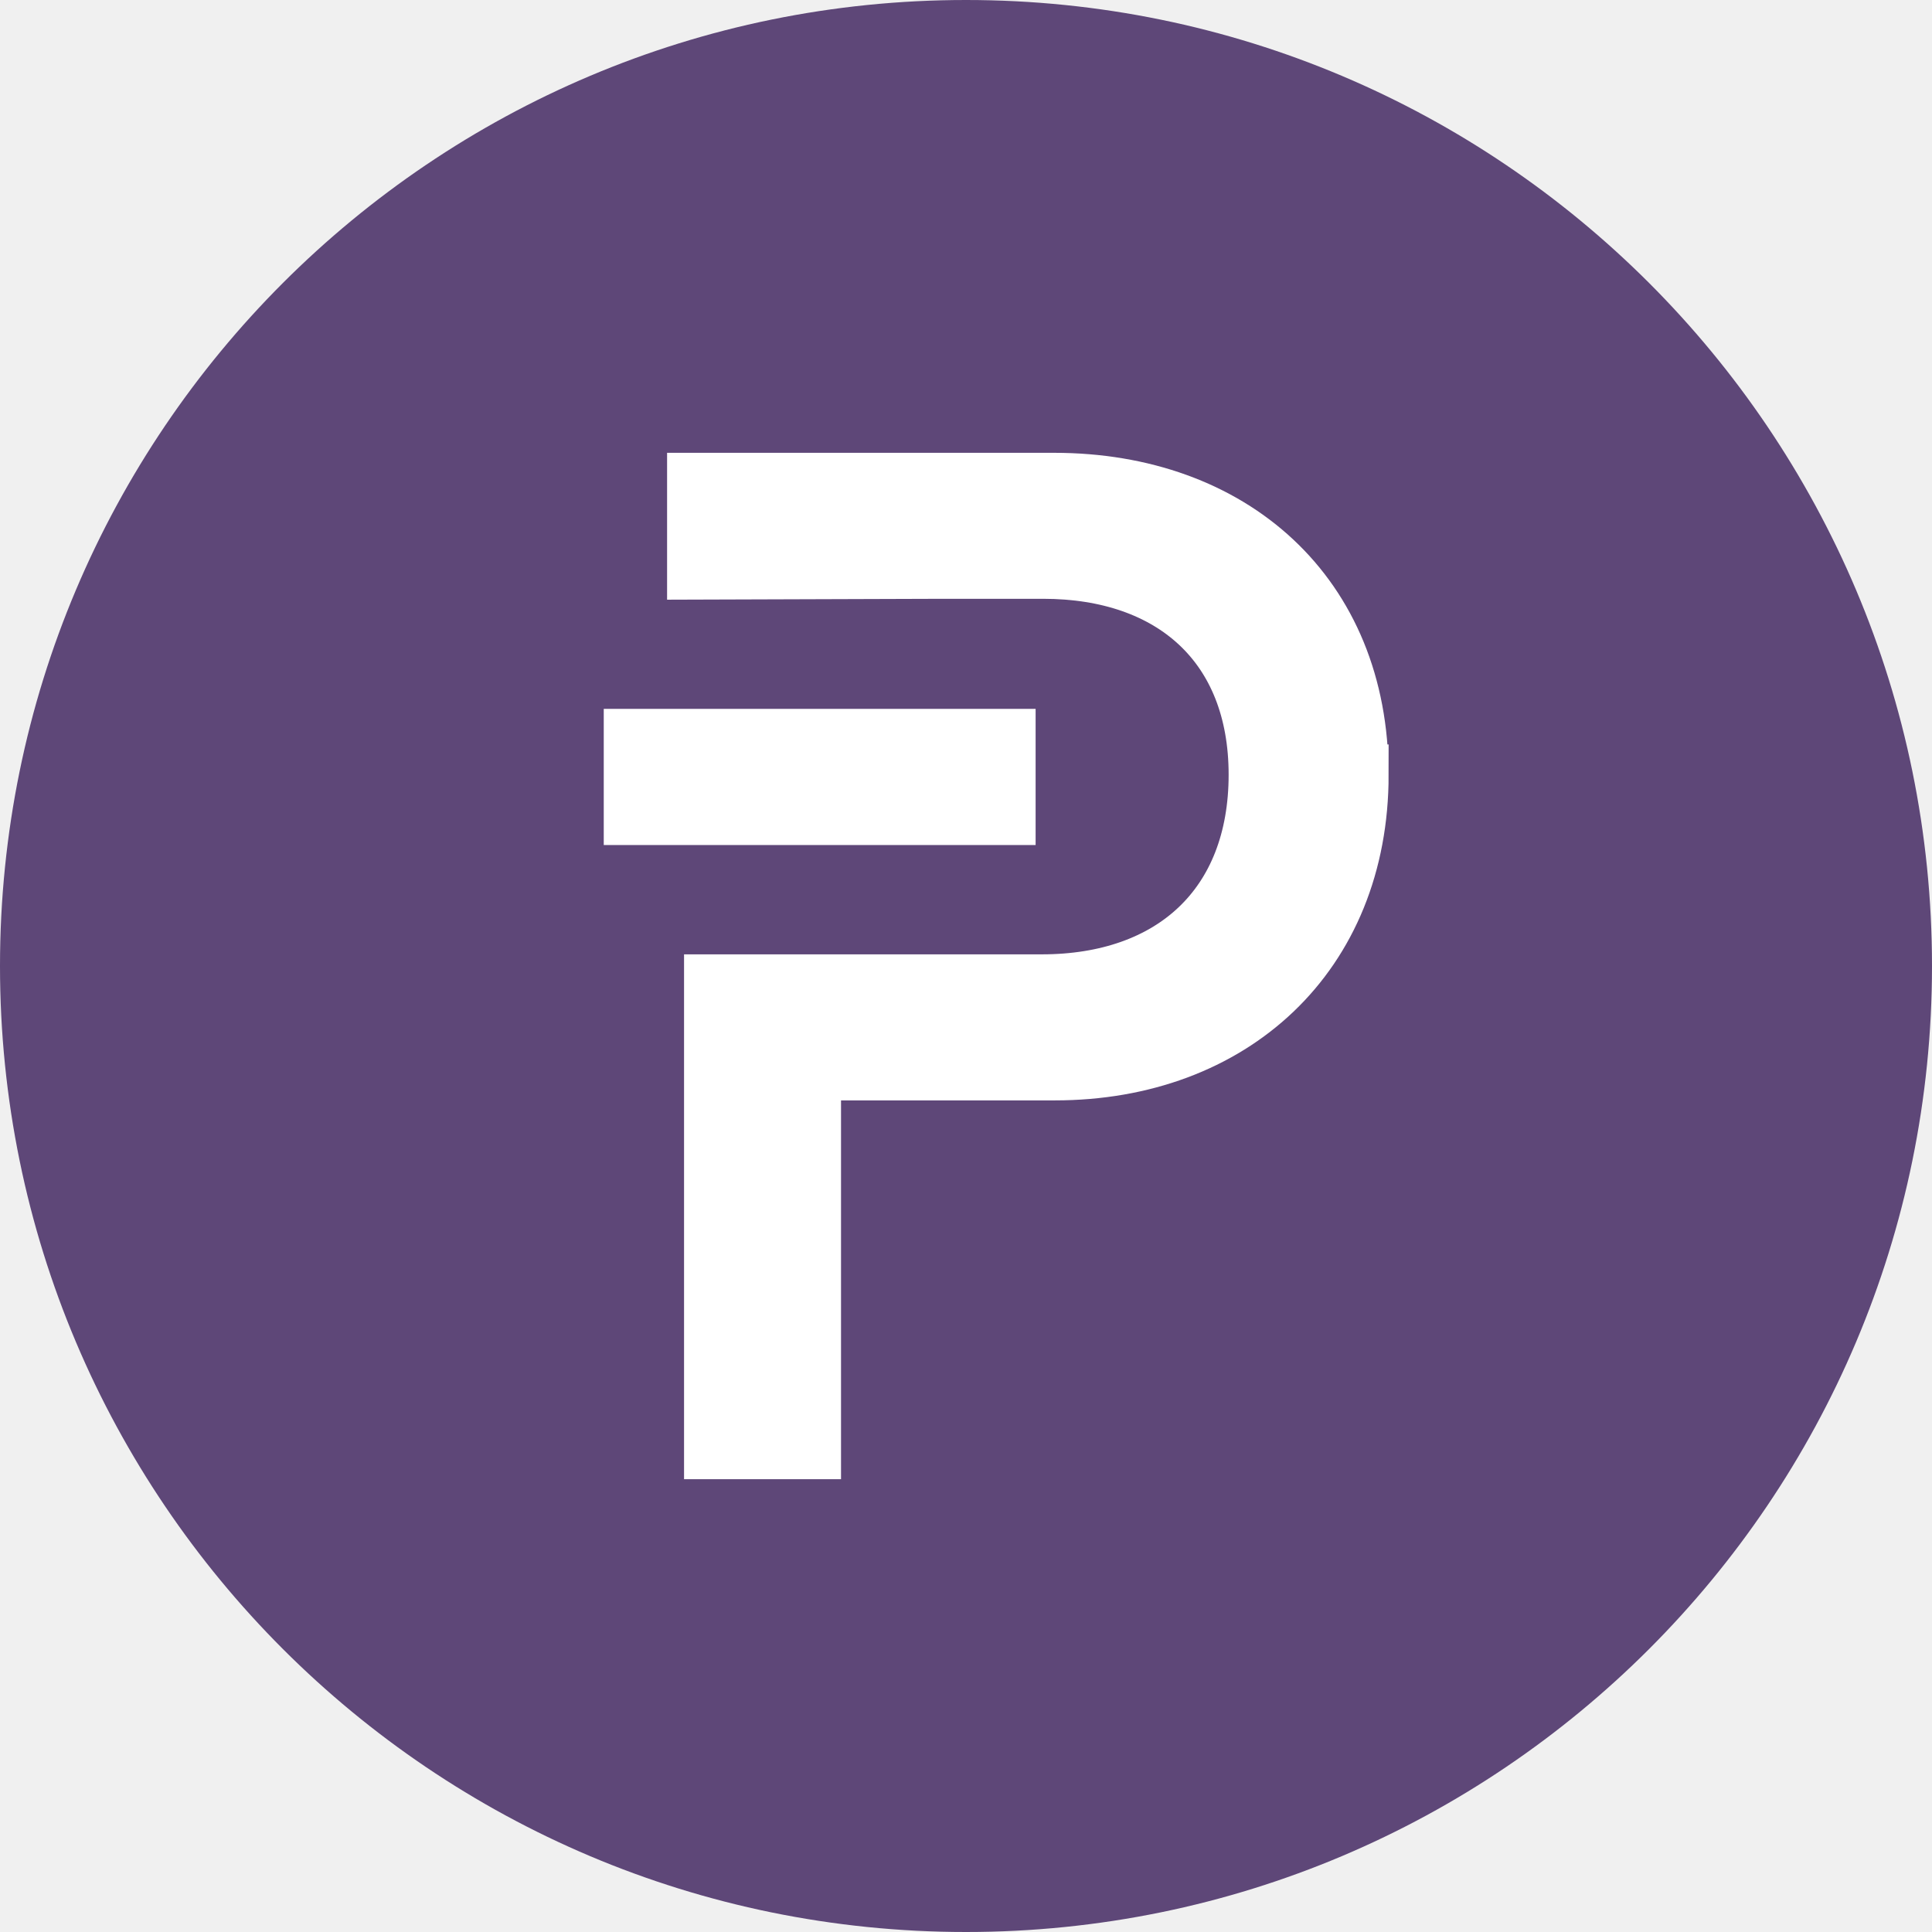
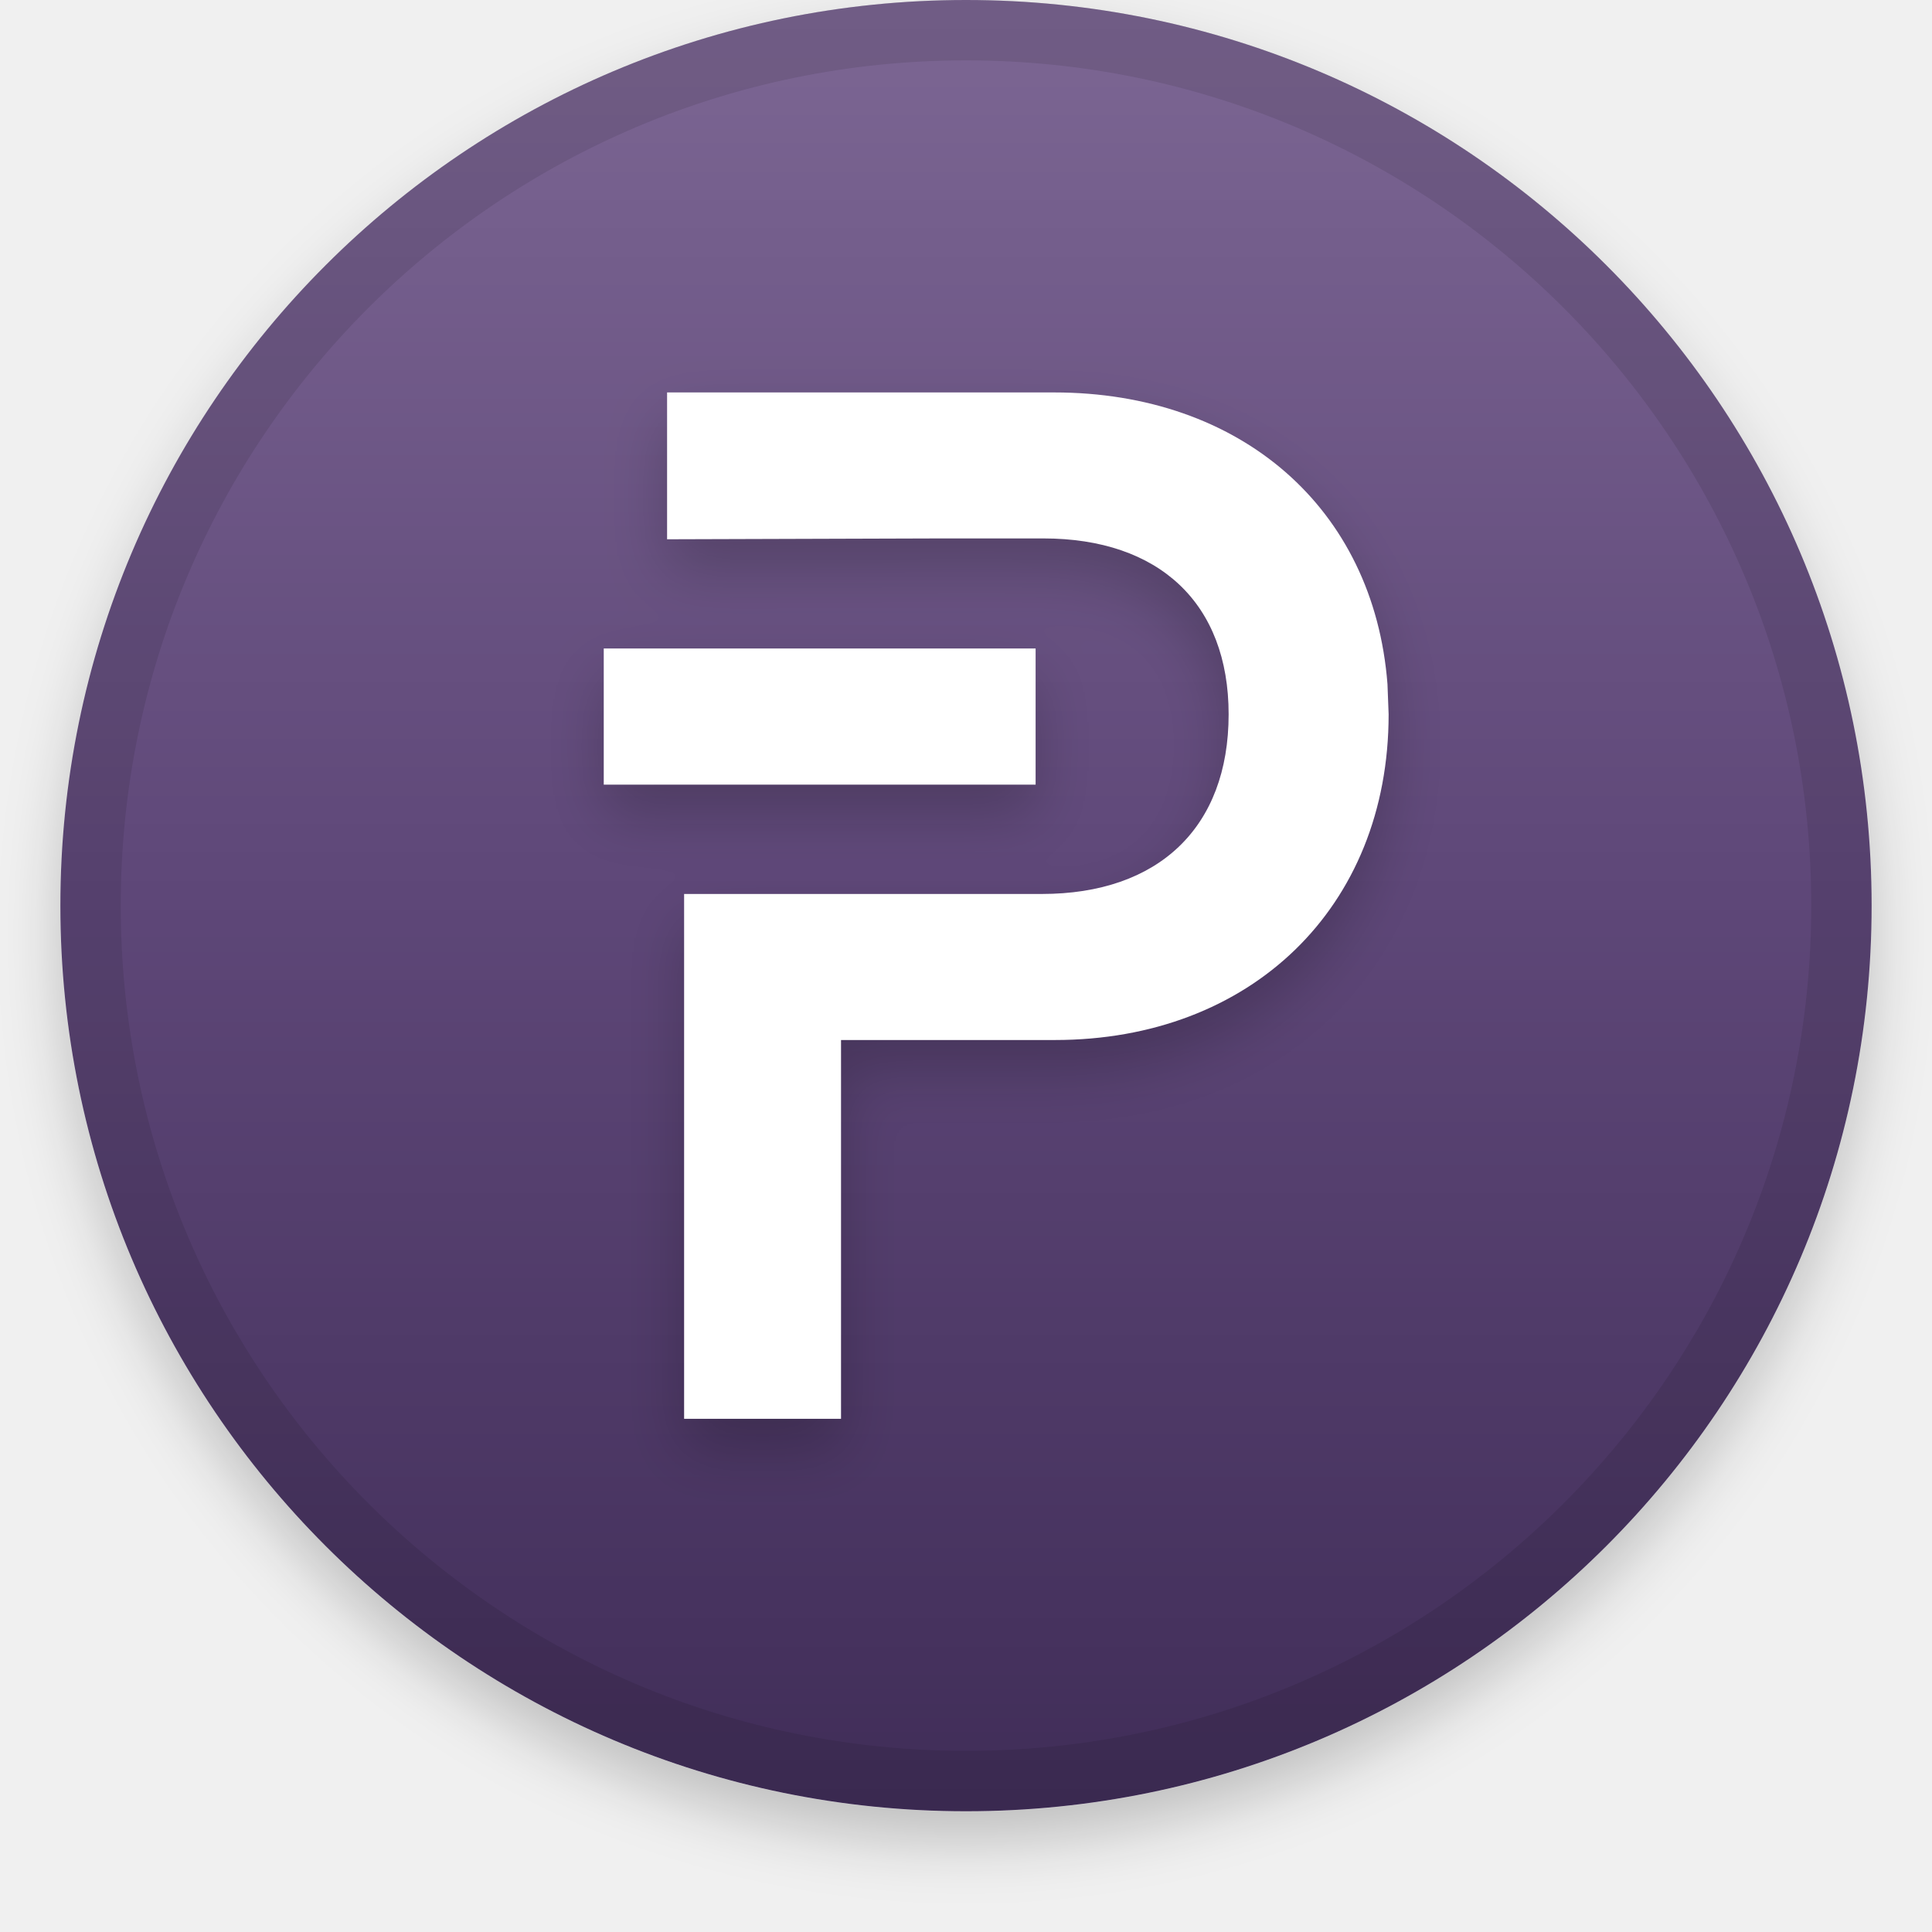
- <svg xmlns="http://www.w3.org/2000/svg" width="32" height="32">
+ <svg xmlns="http://www.w3.org/2000/svg" xmlns:xlink="http://www.w3.org/1999/xlink" width="32" height="32" viewBox="0 0 32 32">
+   <defs>
+     <linearGradient id="pivx-c" x1="50%" x2="50%" y1="0%" y2="100%">
+       <stop offset="0%" stop-color="#FFF" stop-opacity=".5" />
+       <stop offset="100%" stop-opacity=".5" />
+     </linearGradient>
+     <circle id="pivx-b" cx="16" cy="15" r="15" />
+     <filter id="pivx-a" width="111.7%" height="111.7%" x="-5.8%" y="-4.2%" filterUnits="objectBoundingBox">
+       <feOffset dy=".5" in="SourceAlpha" result="shadowOffsetOuter1" />
+       <feGaussianBlur in="shadowOffsetOuter1" result="shadowBlurOuter1" stdDeviation=".5" />
+       <feComposite in="shadowBlurOuter1" in2="SourceAlpha" operator="out" result="shadowBlurOuter1" />
+       <feColorMatrix in="shadowBlurOuter1" values="0 0 0 0 0   0 0 0 0 0   0 0 0 0 0  0 0 0 0.199 0" />
+     </filter>
+     <path id="pivx-e" d="M17.153,10.741 L17.153,12.996 L10,12.996 L10,10.741 L17.153,10.741 Z M23,11.831 C23,15.039 20.71,17.226 17.472,17.226 L13.93,17.226 L13.93,23.5 L11.331,23.5 L11.331,14.807 L17.255,14.807 C19.19,14.807 20.35,13.704 20.35,11.831 C20.35,9.994 19.201,8.918 17.281,8.918 L15.593,8.918 L11.049,8.932 L11.049,6.5 L17.459,6.5 C20.547,6.5 22.755,8.412 22.981,11.331 L23,11.831 Z" />
+     <filter id="pivx-d" width="126.9%" height="120.6%" x="-13.5%" y="-7.4%" filterUnits="objectBoundingBox">
+       <feOffset dy=".5" in="SourceAlpha" result="shadowOffsetOuter1" />
+       <feGaussianBlur in="shadowOffsetOuter1" result="shadowBlurOuter1" stdDeviation=".5" />
+       <feColorMatrix in="shadowBlurOuter1" values="0 0 0 0 0   0 0 0 0 0   0 0 0 0 0  0 0 0 0.204 0" />
+     </filter>
+   </defs>
  <g fill="none" fill-rule="evenodd">
-     <circle cx="16" cy="16" r="16" fill="#5E4778" fill-rule="nonzero" />
-     <path fill="#FFF" stroke="#FFF" d="M10.5 12.241h6.153v1.255H10.5v-1.255zm12 .59c0 2.974-2.11 4.895-5.028 4.895H13.43V24h-1.6v-7.693h5.425c2.175 0 3.595-1.292 3.595-3.476 0-2.158-1.42-3.413-3.57-3.413h-1.688l-4.043.013V8h5.91c2.93 0 5.04 1.857 5.04 4.831h.001z" />
+     <g fill-rule="nonzero">
+       <use fill="#000" filter="url(#pivx-a)" xlink:href="#pivx-b" />
+       <use fill="#5E4778" fill-rule="evenodd" xlink:href="#pivx-b" />
+       <use fill="url(#pivx-c)" fill-rule="evenodd" style="mix-blend-mode:soft-light" xlink:href="#pivx-b" />
+       <circle cx="16" cy="15" r="14.5" stroke="#000" stroke-opacity=".097" />
+     </g>
+     <g fill-rule="nonzero">
+       <use fill="#000" filter="url(#pivx-d)" xlink:href="#pivx-e" />
+       <use fill="#FFF" fill-rule="evenodd" xlink:href="#pivx-e" />
+     </g>
  </g>
</svg>
